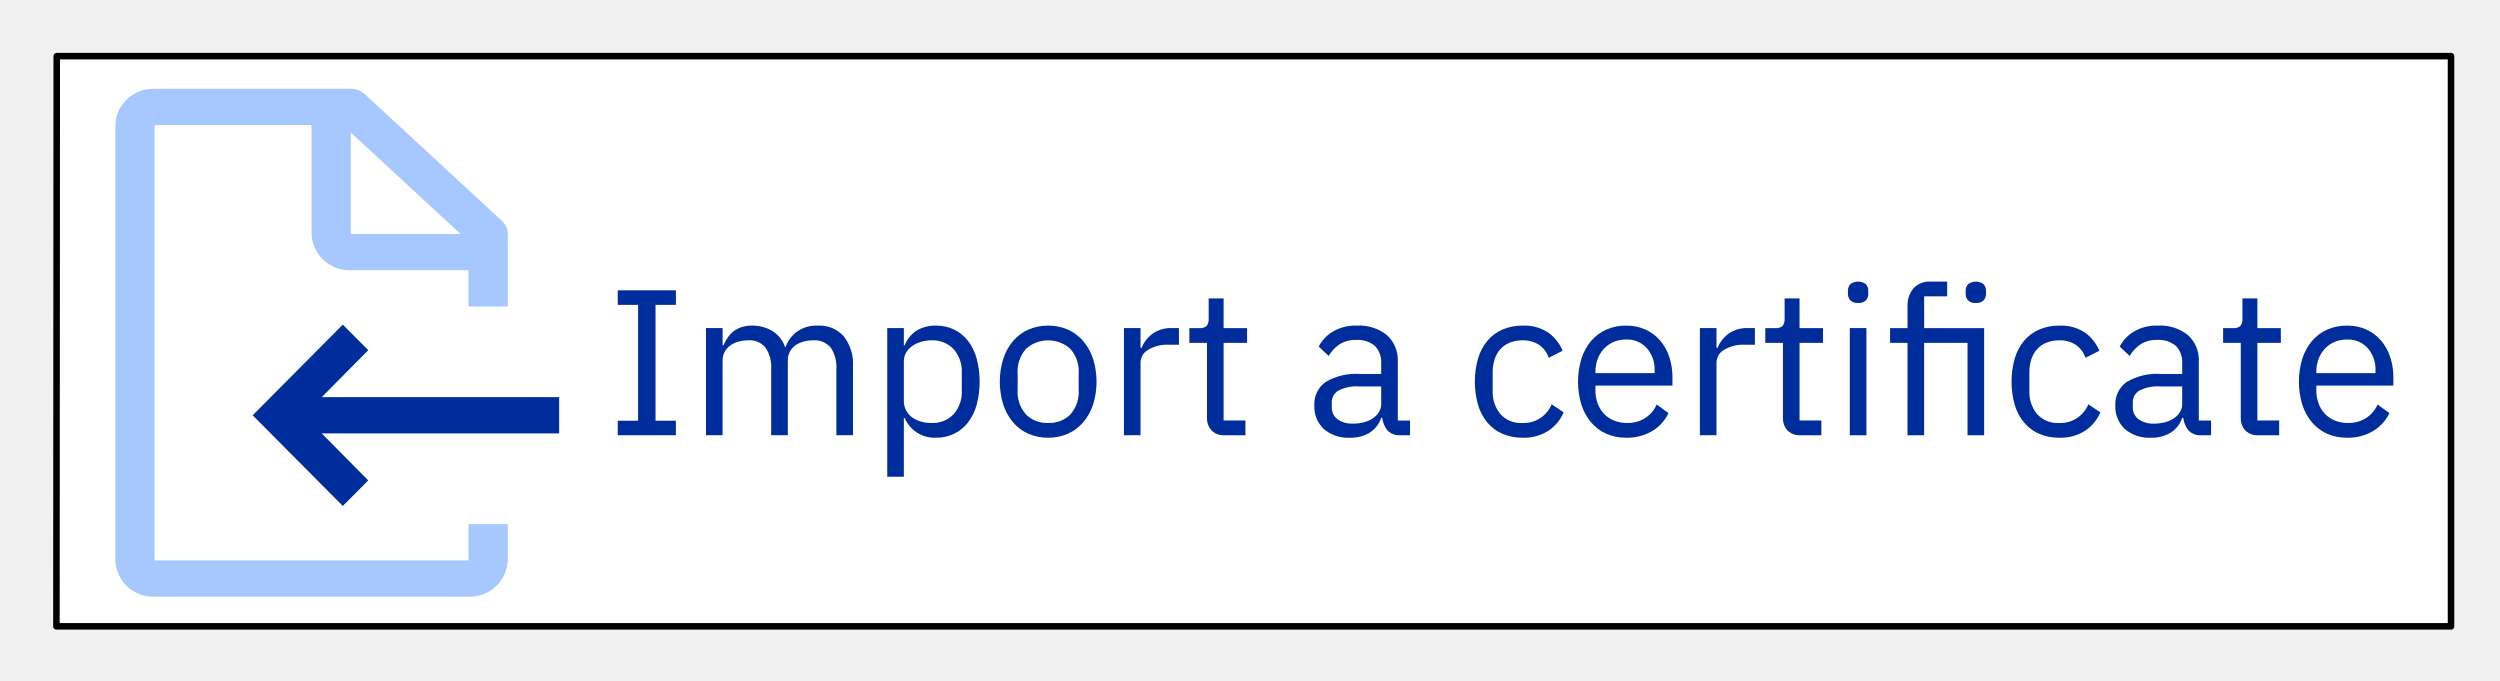
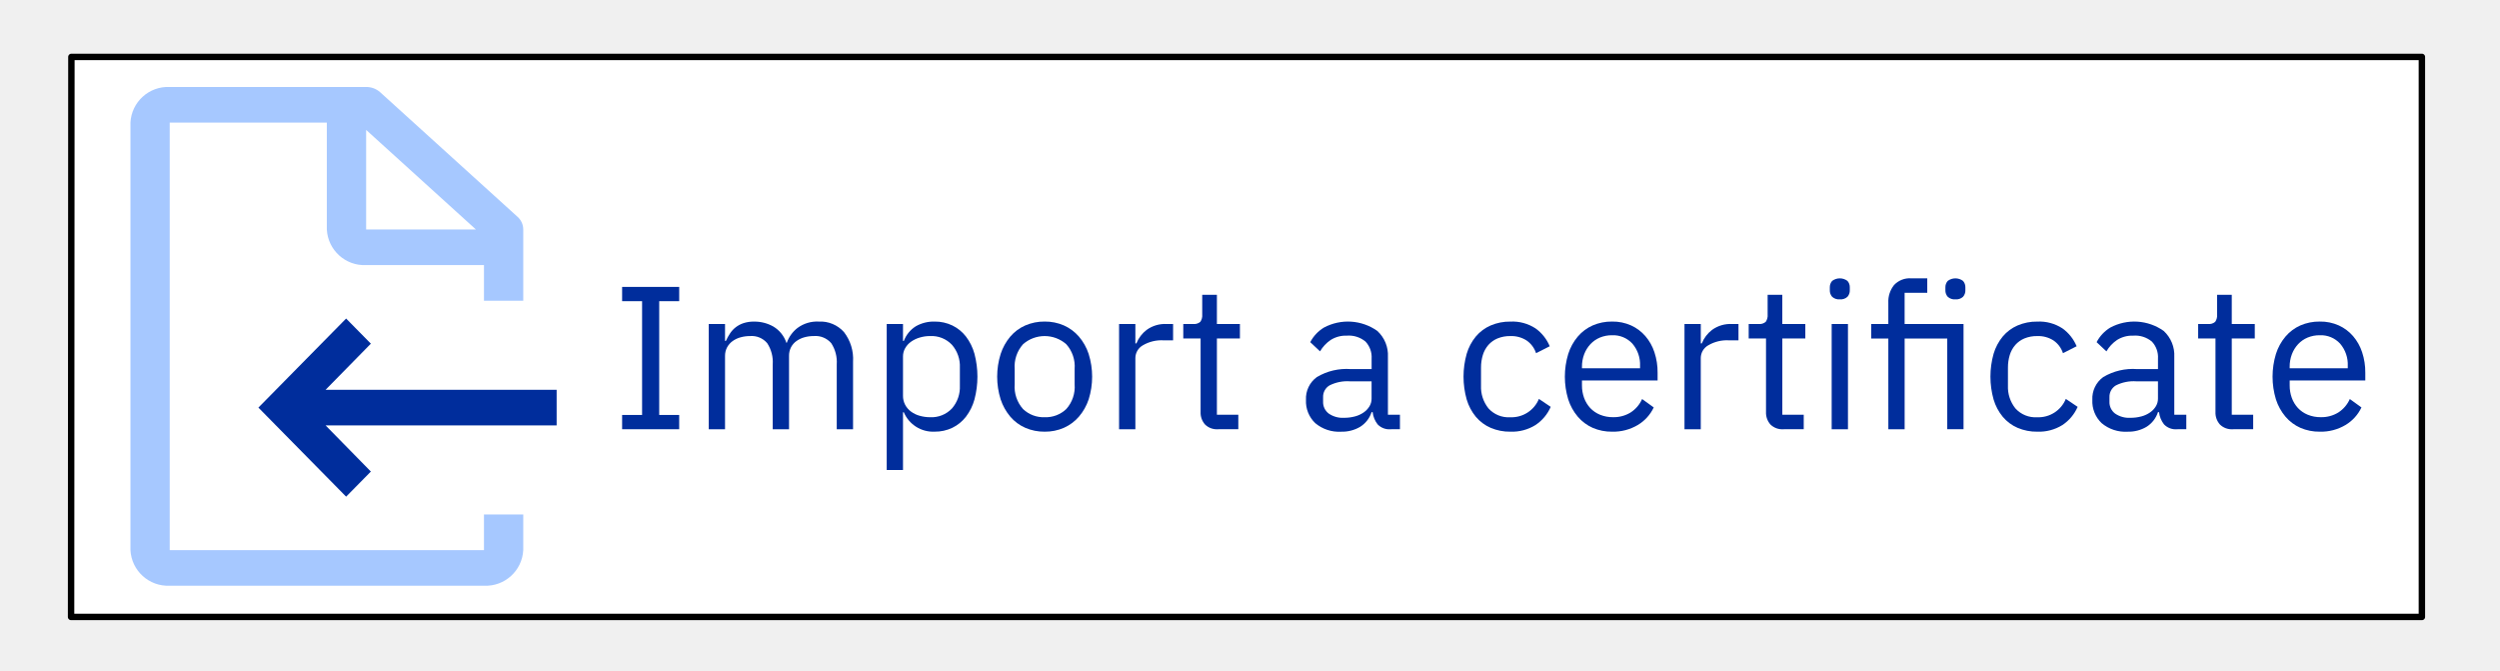
- <svg xmlns="http://www.w3.org/2000/svg" width="240.829" height="65.577" viewBox="0 0 240.829 65.577">
+ <svg xmlns="http://www.w3.org/2000/svg" width="138.538" height="37.148" viewBox="0 0 138.538 37.148">
  <defs>
-     <style>.cls-1{fill:#fff;stroke:#000;stroke-linecap:round;stroke-linejoin:round;stroke-width:0.629px;}.cls-2{fill:#002d9c;}.cls-3{fill:none;}.cls-4{fill:#a6c8ff;}</style>
+     <style>.cls-1{fill:#fff;stroke:#000;stroke-linecap:round;stroke-linejoin:round;stroke-width:0.356px;}.cls-2{fill:#002d9c;}.cls-3{fill:none;}.cls-4{fill:#a6c8ff;}</style>
  </defs>
  <g id="Translatable_text" data-name="Translatable text">
-     <polygon class="cls-1" points="236.11 5.407 5.467 5.407 5.435 60.338 236.11 60.338 236.11 5.407" />
-     <path class="cls-2" d="M59.509,41.927v-1.4h1.96V29.367h-1.96v-1.4h5.601v1.4H63.148V40.527h1.961v1.4Z" />
-     <path class="cls-2" d="M68.009,41.927V31.606h1.6v1.661h.08a5.368,5.368,0,0,1,.41-.743,2.543,2.543,0,0,1,.56-.604,2.588,2.588,0,0,1,.77-.406,3.274,3.274,0,0,1,1.04-.148,3.756,3.756,0,0,1,1.88.485,2.938,2.938,0,0,1,1.28,1.596h.04a3.171,3.171,0,0,1,1.05-1.457,3.228,3.228,0,0,1,2.091-.625,3.092,3.092,0,0,1,2.47,1.03,4.315,4.315,0,0,1,.891,2.91v6.621H80.569v-6.354a3.381,3.381,0,0,0-.54-2.085,2.035,2.035,0,0,0-1.72-.702,3.364,3.364,0,0,0-.91.121,2.464,2.464,0,0,0-.77.361,1.764,1.764,0,0,0-.54.611,1.815,1.815,0,0,0-.199.872v7.176H74.289v-6.354a3.382,3.382,0,0,0-.54-2.085,1.987,1.987,0,0,0-1.68-.702,3.486,3.486,0,0,0-.921.121,2.45,2.45,0,0,0-.779.361,1.855,1.855,0,0,0-.551.611,1.742,1.742,0,0,0-.21.872v7.176Z" />
-     <path class="cls-2" d="M85.47,31.606h1.6v1.661h.08a2.903,2.903,0,0,1,1.17-1.436,3.517,3.517,0,0,1,1.851-.465,3.928,3.928,0,0,1,1.74.38,3.794,3.794,0,0,1,1.33,1.08,4.961,4.961,0,0,1,.84,1.7,8.793,8.793,0,0,1,0,4.48,4.952,4.952,0,0,1-.84,1.7,3.778,3.778,0,0,1-1.33,1.08,3.923,3.923,0,0,1-1.74.38,3.126,3.126,0,0,1-3.021-1.901h-.08v5.661h-1.6Zm4.26,9.141a2.755,2.755,0,0,0,2.141-.854,3.197,3.197,0,0,0,.78-2.242V35.882a3.197,3.197,0,0,0-.78-2.241,2.755,2.755,0,0,0-2.141-.855,3.476,3.476,0,0,0-1.029.151,2.874,2.874,0,0,0-.851.412,1.987,1.987,0,0,0-.57.633,1.594,1.594,0,0,0-.21.794v3.859a1.869,1.869,0,0,0,.21.895,2.015,2.015,0,0,0,.57.663,2.573,2.573,0,0,0,.851.412A3.71,3.71,0,0,0,89.73,40.747Z" />
-     <path class="cls-2" d="M100.971,42.167a4.651,4.651,0,0,1-1.9-.38,4.091,4.091,0,0,1-1.47-1.09,5.124,5.124,0,0,1-.95-1.7,7.455,7.455,0,0,1,0-4.45,5.109,5.109,0,0,1,.95-1.71,4.098,4.098,0,0,1,1.47-1.09,4.657,4.657,0,0,1,1.9-.38,4.583,4.583,0,0,1,1.89.38,4.231,4.231,0,0,1,1.471,1.09,5.041,5.041,0,0,1,.96,1.71,7.453,7.453,0,0,1,0,4.45,5.056,5.056,0,0,1-.96,1.7,4.224,4.224,0,0,1-1.471,1.09A4.576,4.576,0,0,1,100.971,42.167Zm0-1.42a2.91,2.91,0,0,0,2.12-.8,3.273,3.273,0,0,0,.819-2.44v-1.48a3.272,3.272,0,0,0-.819-2.44,3.208,3.208,0,0,0-4.24,0,3.269,3.269,0,0,0-.82,2.44v1.48a3.269,3.269,0,0,0,.82,2.441A2.906,2.906,0,0,0,100.971,40.747Z" />
-     <path class="cls-2" d="M108.27,41.927V31.606h1.6v1.9h.1a3.118,3.118,0,0,1,1-1.32,3.074,3.074,0,0,1,1.98-.58h.619v1.6h-.939a3.611,3.611,0,0,0-2.03.49,1.444,1.444,0,0,0-.73,1.23v7Z" />
-     <path class="cls-2" d="M117.972,41.927a1.639,1.639,0,0,1-1.27-.469,1.744,1.744,0,0,1-.43-1.228V33.027h-1.7v-1.42h.96a.94.94,0,0,0,.71-.21,1.087,1.087,0,0,0,.191-.73v-1.92h1.439v2.86h2.261v1.42h-2.261v7.48h2.101v1.42Z" />
-     <path class="cls-2" d="M134.932,41.927a1.573,1.573,0,0,1-1.29-.48,2.38,2.38,0,0,1-.489-1.2h-.101a2.666,2.666,0,0,1-1.12,1.44,3.476,3.476,0,0,1-1.86.48,3.619,3.619,0,0,1-2.55-.84,2.952,2.952,0,0,1-.91-2.28,2.602,2.602,0,0,1,1.07-2.24,5.69,5.69,0,0,1,3.33-.78h2.04v-1.02a2.234,2.234,0,0,0-.6-1.68,2.562,2.562,0,0,0-1.841-.58,2.769,2.769,0,0,0-1.569.42,3.474,3.474,0,0,0-1.051,1.12l-.96-.9a3.644,3.644,0,0,1,1.341-1.43,4.218,4.218,0,0,1,2.319-.59,4.27,4.27,0,0,1,2.921.918,3.233,3.233,0,0,1,1.04,2.555v5.668h1.18v1.42Zm-4.6-1.12a4.055,4.055,0,0,0,1.1-.14,2.693,2.693,0,0,0,.86-.4,1.963,1.963,0,0,0,.56-.6,1.429,1.429,0,0,0,.2-.74v-1.7h-2.12a3.869,3.869,0,0,0-2.01.4,1.292,1.292,0,0,0-.63,1.16v.42a1.398,1.398,0,0,0,.55,1.18A2.398,2.398,0,0,0,130.332,40.807Z" />
-     <path class="cls-2" d="M146.672,42.167a4.749,4.749,0,0,1-1.939-.38,3.937,3.937,0,0,1-1.45-1.08,4.81,4.81,0,0,1-.9-1.7,8.258,8.258,0,0,1,0-4.48,4.818,4.818,0,0,1,.9-1.7,3.954,3.954,0,0,1,1.45-1.08,4.755,4.755,0,0,1,1.939-.38,4.137,4.137,0,0,1,2.471.67,4.087,4.087,0,0,1,1.39,1.75l-1.34.68a2.428,2.428,0,0,0-.92-1.24,2.763,2.763,0,0,0-1.601-.44,3.207,3.207,0,0,0-1.26.23,2.465,2.465,0,0,0-.9.64,2.707,2.707,0,0,0-.54.98,4.131,4.131,0,0,0-.18,1.25v1.76a3.348,3.348,0,0,0,.731,2.23,2.646,2.646,0,0,0,2.149.87,2.904,2.904,0,0,0,2.801-1.8l1.16.78a4.1,4.1,0,0,1-1.49,1.78A4.36,4.36,0,0,1,146.672,42.167Z" />
-     <path class="cls-2" d="M156.652,42.167a4.631,4.631,0,0,1-1.91-.38,4.123,4.123,0,0,1-1.46-1.09,5.001,5.001,0,0,1-.94-1.7,7.664,7.664,0,0,1,0-4.45,4.987,4.987,0,0,1,.94-1.71,4.13,4.13,0,0,1,1.46-1.09,4.638,4.638,0,0,1,1.91-.38,4.383,4.383,0,0,1,1.86.379,4.121,4.121,0,0,1,1.4,1.046,4.664,4.664,0,0,1,.89,1.585,6.242,6.242,0,0,1,.31,2.013v.757h-7.421v.48a3.537,3.537,0,0,0,.21,1.23,2.903,2.903,0,0,0,.601.99,2.736,2.736,0,0,0,.96.66,3.3,3.3,0,0,0,1.29.24,3.137,3.137,0,0,0,1.71-.46,3.018,3.018,0,0,0,1.13-1.32l1.14.825a3.984,3.984,0,0,1-1.56,1.721A4.706,4.706,0,0,1,156.652,42.167Zm0-9.461a3.045,3.045,0,0,0-1.2.229,2.696,2.696,0,0,0-.93.646,3.026,3.026,0,0,0-.61.984,3.407,3.407,0,0,0-.22,1.242v.139h5.7V35.728a3.139,3.139,0,0,0-.75-2.196A2.56,2.56,0,0,0,156.652,32.706Z" />
-     <path class="cls-2" d="M163.753,41.927V31.606h1.6v1.9h.101a3.116,3.116,0,0,1,1-1.32,3.074,3.074,0,0,1,1.98-.58h.619v1.6h-.94a3.611,3.611,0,0,0-2.03.49,1.444,1.444,0,0,0-.73,1.23v7Z" />
-     <path class="cls-2" d="M173.454,41.927a1.639,1.639,0,0,1-1.27-.469,1.744,1.744,0,0,1-.43-1.228V33.027h-1.7v-1.42h.96a.94.94,0,0,0,.71-.21,1.087,1.087,0,0,0,.19-.73v-1.92h1.439v2.86h2.261v1.42h-2.261v7.48h2.101v1.42Z" />
-     <path class="cls-2" d="M178.994,29.186a.977.977,0,0,1-.75-.25.922.922,0,0,1-.23-.65v-.26a.922.922,0,0,1,.23-.65,1.25,1.25,0,0,1,1.5,0,.923.923,0,0,1,.23.65v.26a.922.922,0,0,1-.23.65A.977.977,0,0,1,178.994,29.186Zm-.8,2.42h1.6V41.927h-1.6Z" />
-     <path class="cls-2" d="M183.754,33.027h-1.68v-1.42h1.68v-2.08a2.595,2.595,0,0,1,.561-1.74,2.103,2.103,0,0,1,1.7-.66h1.56v1.42h-2.22v3.06h5.78V41.927h-1.601v-8.9h-4.18v8.9h-1.601Zm6.581-3.84a.974.974,0,0,1-.75-.25.922.922,0,0,1-.231-.65v-.26a.923.923,0,0,1,.231-.65,1.25,1.25,0,0,1,1.5,0,.922.922,0,0,1,.23.65v.26a.922.922,0,0,1-.23.65A.977.977,0,0,1,190.335,29.186Z" />
-     <path class="cls-2" d="M198.374,42.167a4.749,4.749,0,0,1-1.94-.38,3.939,3.939,0,0,1-1.45-1.08,4.811,4.811,0,0,1-.9-1.7,8.258,8.258,0,0,1,0-4.48,4.82,4.82,0,0,1,.9-1.7,3.955,3.955,0,0,1,1.45-1.08,4.755,4.755,0,0,1,1.94-.38,4.138,4.138,0,0,1,2.471.67,4.086,4.086,0,0,1,1.39,1.75l-1.34.68a2.429,2.429,0,0,0-.92-1.24,2.762,2.762,0,0,0-1.601-.44,3.207,3.207,0,0,0-1.26.23,2.465,2.465,0,0,0-.9.64,2.707,2.707,0,0,0-.54.98,4.128,4.128,0,0,0-.18,1.25v1.76a3.348,3.348,0,0,0,.73,2.23,2.647,2.647,0,0,0,2.15.87,2.904,2.904,0,0,0,2.801-1.8l1.16.78a4.101,4.101,0,0,1-1.49,1.78A4.36,4.36,0,0,1,198.374,42.167Z" />
-     <path class="cls-2" d="M212.095,41.927a1.573,1.573,0,0,1-1.29-.48,2.38,2.38,0,0,1-.489-1.2h-.101a2.666,2.666,0,0,1-1.12,1.44,3.476,3.476,0,0,1-1.86.48,3.619,3.619,0,0,1-2.55-.84,2.952,2.952,0,0,1-.91-2.28,2.602,2.602,0,0,1,1.07-2.24,5.69,5.69,0,0,1,3.33-.78h2.04v-1.02a2.234,2.234,0,0,0-.6-1.68,2.562,2.562,0,0,0-1.841-.58,2.768,2.768,0,0,0-1.569.42,3.474,3.474,0,0,0-1.051,1.12l-.96-.9a3.643,3.643,0,0,1,1.341-1.43,4.218,4.218,0,0,1,2.319-.59,4.27,4.27,0,0,1,2.921.918,3.233,3.233,0,0,1,1.04,2.555v5.668h1.18v1.42Zm-4.6-1.12a4.055,4.055,0,0,0,1.1-.14,2.693,2.693,0,0,0,.86-.4,1.964,1.964,0,0,0,.56-.6,1.429,1.429,0,0,0,.2-.74v-1.7h-2.12a3.869,3.869,0,0,0-2.01.4,1.292,1.292,0,0,0-.63,1.16v.42a1.398,1.398,0,0,0,.55,1.18A2.398,2.398,0,0,0,207.495,40.807Z" />
-     <path class="cls-2" d="M217.556,41.927a1.639,1.639,0,0,1-1.27-.469,1.744,1.744,0,0,1-.43-1.228V33.027h-1.7v-1.42h.96a.94.94,0,0,0,.71-.21,1.087,1.087,0,0,0,.191-.73v-1.92h1.439v2.86h2.261v1.42h-2.261v7.48h2.101v1.42Z" />
-     <path class="cls-2" d="M226.096,42.167a4.631,4.631,0,0,1-1.91-.38,4.123,4.123,0,0,1-1.46-1.09,5.003,5.003,0,0,1-.939-1.7,7.664,7.664,0,0,1,0-4.45,4.989,4.989,0,0,1,.939-1.71,4.131,4.131,0,0,1,1.46-1.09,4.638,4.638,0,0,1,1.91-.38,4.383,4.383,0,0,1,1.86.379,4.121,4.121,0,0,1,1.4,1.046,4.662,4.662,0,0,1,.89,1.585,6.24,6.24,0,0,1,.311,2.013v.757h-7.421v.48a3.539,3.539,0,0,0,.21,1.23,2.906,2.906,0,0,0,.601.99,2.737,2.737,0,0,0,.96.66,3.3,3.3,0,0,0,1.29.24,3.137,3.137,0,0,0,1.71-.46,3.019,3.019,0,0,0,1.13-1.32l1.14.825a3.982,3.982,0,0,1-1.56,1.721A4.706,4.706,0,0,1,226.096,42.167Zm0-9.461a3.046,3.046,0,0,0-1.2.229,2.696,2.696,0,0,0-.93.646,3.026,3.026,0,0,0-.61.984,3.405,3.405,0,0,0-.22,1.242v.139h5.7V35.728a3.139,3.139,0,0,0-.75-2.196A2.56,2.56,0,0,0,226.096,32.706Z" />
-     <rect id="_Transparent_Rectangle_" data-name=" Transparent Rectangle " class="cls-3" x="5.435" y="5.407" width="54.931" height="54.931" />
-     <rect id="_Transparent_Rectangle_2" data-name=" Transparent Rectangle " class="cls-3" x="6.214" y="0.227" width="51.454" height="65.35" />
-     <polygon class="cls-2" points="53.866 38.259 30.992 38.259 35.473 33.733 33.024 31.27 24.34 40.006 33.024 48.741 35.473 46.278 30.992 41.753 53.866 41.753 53.866 38.259" />
-     <path class="cls-4" d="M48.915,29.523V22.534a1.681,1.681,0,0,0-.548-1.24L35.134,9.064a1.974,1.974,0,0,0-1.342-.507H14.888a3.646,3.646,0,0,0-3.781,3.494V53.983a3.646,3.646,0,0,0,3.781,3.494H45.134a3.646,3.646,0,0,0,3.781-3.494V50.489H45.134v3.494H14.888V12.051H30.011V22.534a3.646,3.646,0,0,0,3.781,3.494H45.134v3.494ZM33.792,22.534V12.768l10.567,9.767Z" />
+     <polygon class="cls-1" points="134.263 3.154 3.958 3.154 3.94 34.188 134.263 34.188 134.263 3.154" />
+     <path class="cls-2" d="M34.489,23.786v-.791h1.107V16.69H34.489v-.791h3.164v.791H36.545v6.305h1.107v.791Z" />
+     <path class="cls-2" d="M39.291,23.786V17.956h.903v.938h.046a2.973,2.973,0,0,1,.232-.419,1.419,1.419,0,0,1,.316-.341,1.448,1.448,0,0,1,.435-.229,1.84,1.84,0,0,1,.588-.084,2.125,2.125,0,0,1,1.062.274,1.66,1.66,0,0,1,.723.901h.022a1.788,1.788,0,0,1,.594-.823,1.821,1.821,0,0,1,1.181-.353,1.746,1.746,0,0,1,1.395.582,2.439,2.439,0,0,1,.503,1.644v3.74h-.904v-3.59a1.912,1.912,0,0,0-.305-1.178,1.149,1.149,0,0,0-.972-.396,1.922,1.922,0,0,0-.515.068,1.392,1.392,0,0,0-.435.204.987.987,0,0,0-.306.345,1.024,1.024,0,0,0-.112.493v4.054h-.904v-3.59a1.906,1.906,0,0,0-.306-1.178,1.121,1.121,0,0,0-.948-.396,1.981,1.981,0,0,0-.52.068,1.383,1.383,0,0,0-.441.204,1.052,1.052,0,0,0-.31.345.983.983,0,0,0-.119.493v4.054Z" />
+     <path class="cls-2" d="M49.157,17.956H50.06v.938h.046a1.638,1.638,0,0,1,.66-.811A1.99,1.99,0,0,1,51.812,17.82a2.211,2.211,0,0,1,.983.215,2.132,2.132,0,0,1,.752.61,2.804,2.804,0,0,1,.475.96,4.962,4.962,0,0,1,0,2.531,2.8,2.8,0,0,1-.475.96,2.129,2.129,0,0,1-.752.61,2.211,2.211,0,0,1-.983.215,1.764,1.764,0,0,1-1.706-1.074H50.06v3.198h-.903ZM51.563,23.12a1.555,1.555,0,0,0,1.209-.483,1.803,1.803,0,0,0,.441-1.266v-1a1.803,1.803,0,0,0-.441-1.266,1.555,1.555,0,0,0-1.209-.483,1.959,1.959,0,0,0-.582.085,1.611,1.611,0,0,0-.48.232,1.12,1.12,0,0,0-.322.358.899.899,0,0,0-.119.449v2.18a1.056,1.056,0,0,0,.119.506,1.134,1.134,0,0,0,.322.374,1.452,1.452,0,0,0,.48.233A2.107,2.107,0,0,0,51.563,23.12Z" />
+     <path class="cls-2" d="M57.914,23.922A2.624,2.624,0,0,1,56.84,23.707a2.307,2.307,0,0,1-.831-.616,2.907,2.907,0,0,1-.536-.96,4.204,4.204,0,0,1,0-2.515,2.894,2.894,0,0,1,.536-.966,2.307,2.307,0,0,1,.831-.616,2.624,2.624,0,0,1,1.073-.215,2.587,2.587,0,0,1,1.067.215,2.377,2.377,0,0,1,.831.616,2.839,2.839,0,0,1,.542.966,4.204,4.204,0,0,1,0,2.515,2.851,2.851,0,0,1-.542.96,2.377,2.377,0,0,1-.831.616A2.587,2.587,0,0,1,57.914,23.922Zm0-.802a1.643,1.643,0,0,0,1.197-.452,1.845,1.845,0,0,0,.464-1.378v-.837a1.845,1.845,0,0,0-.464-1.378,1.813,1.813,0,0,0-2.396,0,1.848,1.848,0,0,0-.463,1.378v.837a1.848,1.848,0,0,0,.463,1.378A1.645,1.645,0,0,0,57.914,23.12Z" />
+     <path class="cls-2" d="M62.039,23.786V17.956h.903v1.073h.057a1.757,1.757,0,0,1,.565-.746,1.731,1.731,0,0,1,1.118-.328h.351v.904h-.531a2.039,2.039,0,0,0-1.147.277.817.817,0,0,0-.413.695v3.955Z" />
+     <path class="cls-2" d="M67.519,23.786a.928.928,0,0,1-.718-.265.987.987,0,0,1-.243-.694v-4.07h-.96v-.802h.542a.533.533,0,0,0,.401-.119.618.618,0,0,0,.107-.413v-1.085h.814v1.616h1.276v.802H67.462v4.226h1.187v.802Z" />
+     <path class="cls-2" d="M77.101,23.786a.89.89,0,0,1-.73-.271,1.345,1.345,0,0,1-.276-.678h-.057a1.506,1.506,0,0,1-.633.814,1.962,1.962,0,0,1-1.051.272,2.043,2.043,0,0,1-1.44-.475A1.668,1.668,0,0,1,72.4,22.159a1.469,1.469,0,0,1,.605-1.265,3.216,3.216,0,0,1,1.882-.441h1.152v-.576a1.261,1.261,0,0,0-.339-.949A1.446,1.446,0,0,0,74.66,18.6a1.565,1.565,0,0,0-.887.237,1.954,1.954,0,0,0-.593.633l-.543-.509a2.057,2.057,0,0,1,.757-.808,2.821,2.821,0,0,1,2.961.185,1.825,1.825,0,0,1,.588,1.443v3.202h.666v.802Zm-2.6-.633a2.304,2.304,0,0,0,.622-.079,1.514,1.514,0,0,0,.485-.226,1.115,1.115,0,0,0,.316-.339.812.812,0,0,0,.113-.418v-.96H74.841a2.188,2.188,0,0,0-1.136.226.731.731,0,0,0-.356.656V22.25a.791.791,0,0,0,.311.666A1.355,1.355,0,0,0,74.501,23.153Z" />
+     <path class="cls-2" d="M83.733,23.922a2.683,2.683,0,0,1-1.096-.215,2.227,2.227,0,0,1-.819-.61,2.717,2.717,0,0,1-.509-.96,4.669,4.669,0,0,1,0-2.531,2.721,2.721,0,0,1,.509-.96,2.23,2.23,0,0,1,.819-.61,2.683,2.683,0,0,1,1.096-.215,2.336,2.336,0,0,1,1.395.378,2.305,2.305,0,0,1,.785.989l-.757.384a1.373,1.373,0,0,0-.52-.701,1.562,1.562,0,0,0-.904-.248,1.815,1.815,0,0,0-.712.13,1.39,1.39,0,0,0-.508.362,1.527,1.527,0,0,0-.306.554,2.349,2.349,0,0,0-.102.706v.995a1.895,1.895,0,0,0,.412,1.26,1.496,1.496,0,0,0,1.215.492,1.641,1.641,0,0,0,1.582-1.017l.655.441a2.312,2.312,0,0,1-.842,1.006A2.462,2.462,0,0,1,83.733,23.922Z" />
+     <path class="cls-2" d="M89.372,23.922a2.617,2.617,0,0,1-1.079-.215,2.317,2.317,0,0,1-.824-.616,2.815,2.815,0,0,1-.531-.96,4.331,4.331,0,0,1,0-2.515,2.804,2.804,0,0,1,.531-.966,2.317,2.317,0,0,1,.824-.616,2.617,2.617,0,0,1,1.079-.215,2.479,2.479,0,0,1,1.051.214,2.313,2.313,0,0,1,.791.591,2.621,2.621,0,0,1,.503.895,3.522,3.522,0,0,1,.176,1.137v.428H87.7v.271a1.995,1.995,0,0,0,.118.695,1.658,1.658,0,0,0,.339.559,1.555,1.555,0,0,0,.543.373,1.866,1.866,0,0,0,.729.136,1.777,1.777,0,0,0,.967-.26,1.703,1.703,0,0,0,.638-.746l.645.466a2.252,2.252,0,0,1-.882.972A2.661,2.661,0,0,1,89.372,23.922Zm0-5.345a1.726,1.726,0,0,0-.678.129,1.532,1.532,0,0,0-.525.365,1.724,1.724,0,0,0-.345.556,1.919,1.919,0,0,0-.124.702v.078H90.92v-.123a1.774,1.774,0,0,0-.424-1.241A1.448,1.448,0,0,0,89.372,18.577Z" />
+     <path class="cls-2" d="M93.384,23.786V17.956h.903v1.073h.057a1.757,1.757,0,0,1,.565-.746,1.731,1.731,0,0,1,1.118-.328h.35v.904h-.531a2.039,2.039,0,0,0-1.147.277.817.817,0,0,0-.413.695v3.955Z" />
+     <path class="cls-2" d="M98.864,23.786a.928.928,0,0,1-.718-.265.987.987,0,0,1-.243-.694v-4.07h-.96v-.802h.542a.534.534,0,0,0,.401-.119.619.619,0,0,0,.107-.413v-1.085h.813v1.616h1.276v.802H98.807v4.226h1.187v.802Z" />
+     <path class="cls-2" d="M101.994,16.588a.554.554,0,0,1-.424-.141.524.524,0,0,1-.13-.367v-.147a.525.525,0,0,1,.13-.367.707.707,0,0,1,.848,0,.52.52,0,0,1,.13.367v.147a.52.52,0,0,1-.13.367A.551.551,0,0,1,101.994,16.588Zm-.451,1.368h.903v5.83h-.903Z" />
+     <path class="cls-2" d="M104.684,18.758h-.949v-.802h.949V16.78a1.464,1.464,0,0,1,.316-.983,1.187,1.187,0,0,1,.96-.373h.882v.802h-1.255v1.729h3.266v5.83H107.95V18.758h-2.362v5.028h-.903Zm3.717-2.17a.55.55,0,0,1-.423-.141.52.52,0,0,1-.131-.367v-.147a.521.521,0,0,1,.131-.367.706.706,0,0,1,.847,0,.52.52,0,0,1,.13.367v.147a.52.52,0,0,1-.13.367A.551.551,0,0,1,108.401,16.588Z" />
+     <path class="cls-2" d="M112.943,23.922a2.683,2.683,0,0,1-1.096-.215,2.226,2.226,0,0,1-.819-.61,2.717,2.717,0,0,1-.509-.96,4.669,4.669,0,0,1,0-2.531,2.721,2.721,0,0,1,.509-.96,2.229,2.229,0,0,1,.819-.61,2.683,2.683,0,0,1,1.096-.215,2.336,2.336,0,0,1,1.395.378,2.305,2.305,0,0,1,.785.989l-.757.384a1.372,1.372,0,0,0-.519-.701,1.563,1.563,0,0,0-.904-.248,1.815,1.815,0,0,0-.712.13,1.389,1.389,0,0,0-.508.362,1.526,1.526,0,0,0-.306.554,2.346,2.346,0,0,0-.102.706v.995a1.895,1.895,0,0,0,.412,1.26,1.496,1.496,0,0,0,1.215.492,1.641,1.641,0,0,0,1.582-1.017l.655.441a2.313,2.313,0,0,1-.842,1.006A2.462,2.462,0,0,1,112.943,23.922Z" />
+     <path class="cls-2" d="M120.696,23.786a.89.89,0,0,1-.73-.271,1.345,1.345,0,0,1-.276-.678h-.057a1.506,1.506,0,0,1-.633.814,1.962,1.962,0,0,1-1.051.272,2.043,2.043,0,0,1-1.44-.475,1.668,1.668,0,0,1-.515-1.289,1.469,1.469,0,0,1,.605-1.265,3.216,3.216,0,0,1,1.882-.441h1.152v-.576a1.261,1.261,0,0,0-.339-.949,1.446,1.446,0,0,0-1.04-.328,1.565,1.565,0,0,0-.887.237,1.954,1.954,0,0,0-.593.633l-.543-.509a2.056,2.056,0,0,1,.757-.808,2.821,2.821,0,0,1,2.961.185,1.825,1.825,0,0,1,.588,1.443v3.202h.666v.802Zm-2.6-.633a2.304,2.304,0,0,0,.622-.079,1.513,1.513,0,0,0,.485-.226,1.114,1.114,0,0,0,.316-.339.812.812,0,0,0,.113-.418v-.96h-1.197a2.188,2.188,0,0,0-1.136.226.731.731,0,0,0-.356.656V22.25a.79.79,0,0,0,.31.666A1.355,1.355,0,0,0,118.096,23.153Z" />
+     <path class="cls-2" d="M123.781,23.786a.928.928,0,0,1-.718-.265.987.987,0,0,1-.243-.694v-4.07h-.96v-.802h.542a.533.533,0,0,0,.401-.119.618.618,0,0,0,.107-.413v-1.085h.813v1.616h1.276v.802h-1.276v4.226h1.187v.802Z" />
+     <path class="cls-2" d="M128.605,23.922a2.617,2.617,0,0,1-1.079-.215,2.317,2.317,0,0,1-.824-.616,2.815,2.815,0,0,1-.531-.96,4.331,4.331,0,0,1,0-2.515,2.804,2.804,0,0,1,.531-.966,2.317,2.317,0,0,1,.824-.616,2.617,2.617,0,0,1,1.079-.215,2.479,2.479,0,0,1,1.051.214,2.313,2.313,0,0,1,.791.591,2.621,2.621,0,0,1,.503.895,3.522,3.522,0,0,1,.176,1.137v.428h-4.192v.271a1.995,1.995,0,0,0,.118.695,1.658,1.658,0,0,0,.339.559,1.555,1.555,0,0,0,.543.373,1.866,1.866,0,0,0,.729.136,1.777,1.777,0,0,0,.967-.26,1.703,1.703,0,0,0,.638-.746l.645.466a2.252,2.252,0,0,1-.882.972A2.661,2.661,0,0,1,128.605,23.922Zm0-5.345a1.726,1.726,0,0,0-.678.129,1.532,1.532,0,0,0-.525.365,1.725,1.725,0,0,0-.345.556,1.921,1.921,0,0,0-.124.702v.078h3.221v-.123a1.774,1.774,0,0,0-.424-1.241A1.448,1.448,0,0,0,128.605,18.577Z" />
+     <rect id="_Transparent_Rectangle_" data-name=" Transparent Rectangle " class="cls-3" x="3.94" y="3.154" width="31.034" height="31.034" />
+     <rect id="_Transparent_Rectangle_2" data-name=" Transparent Rectangle " class="cls-3" x="4.38" y="0.227" width="29.07" height="36.92" />
+     <rect id="_Transparent_Rectangle_3" data-name=" Transparent Rectangle " class="cls-3" x="4.191" y="3.04" width="29.447" height="31.034" />
+     <rect id="_Transparent_Rectangle_4" data-name=" Transparent Rectangle " class="cls-3" x="4.609" y="0.114" width="27.584" height="36.92" />
+     <polygon class="cls-2" points="30.859 21.6 18.05 21.6 20.56 19.044 19.188 17.652 14.325 22.587 19.188 27.522 20.56 26.131 18.05 23.574 30.859 23.574 30.859 21.6" />
+     <path class="cls-4" d="M29.008,16.665V12.716a.942.942,0,0,0-.316-.701L21.07,5.106a1.15,1.15,0,0,0-.773-.286H9.409A2.083,2.083,0,0,0,7.232,6.794v23.69a2.083,2.083,0,0,0,2.178,1.974H26.83a2.083,2.083,0,0,0,2.178-1.974V28.51H26.83v1.974H9.409V6.794h8.71v5.922a2.083,2.083,0,0,0,2.178,1.974H26.83v1.974Zm-8.71-3.948V7.199l6.086,5.518Z" />
  </g>
</svg>
